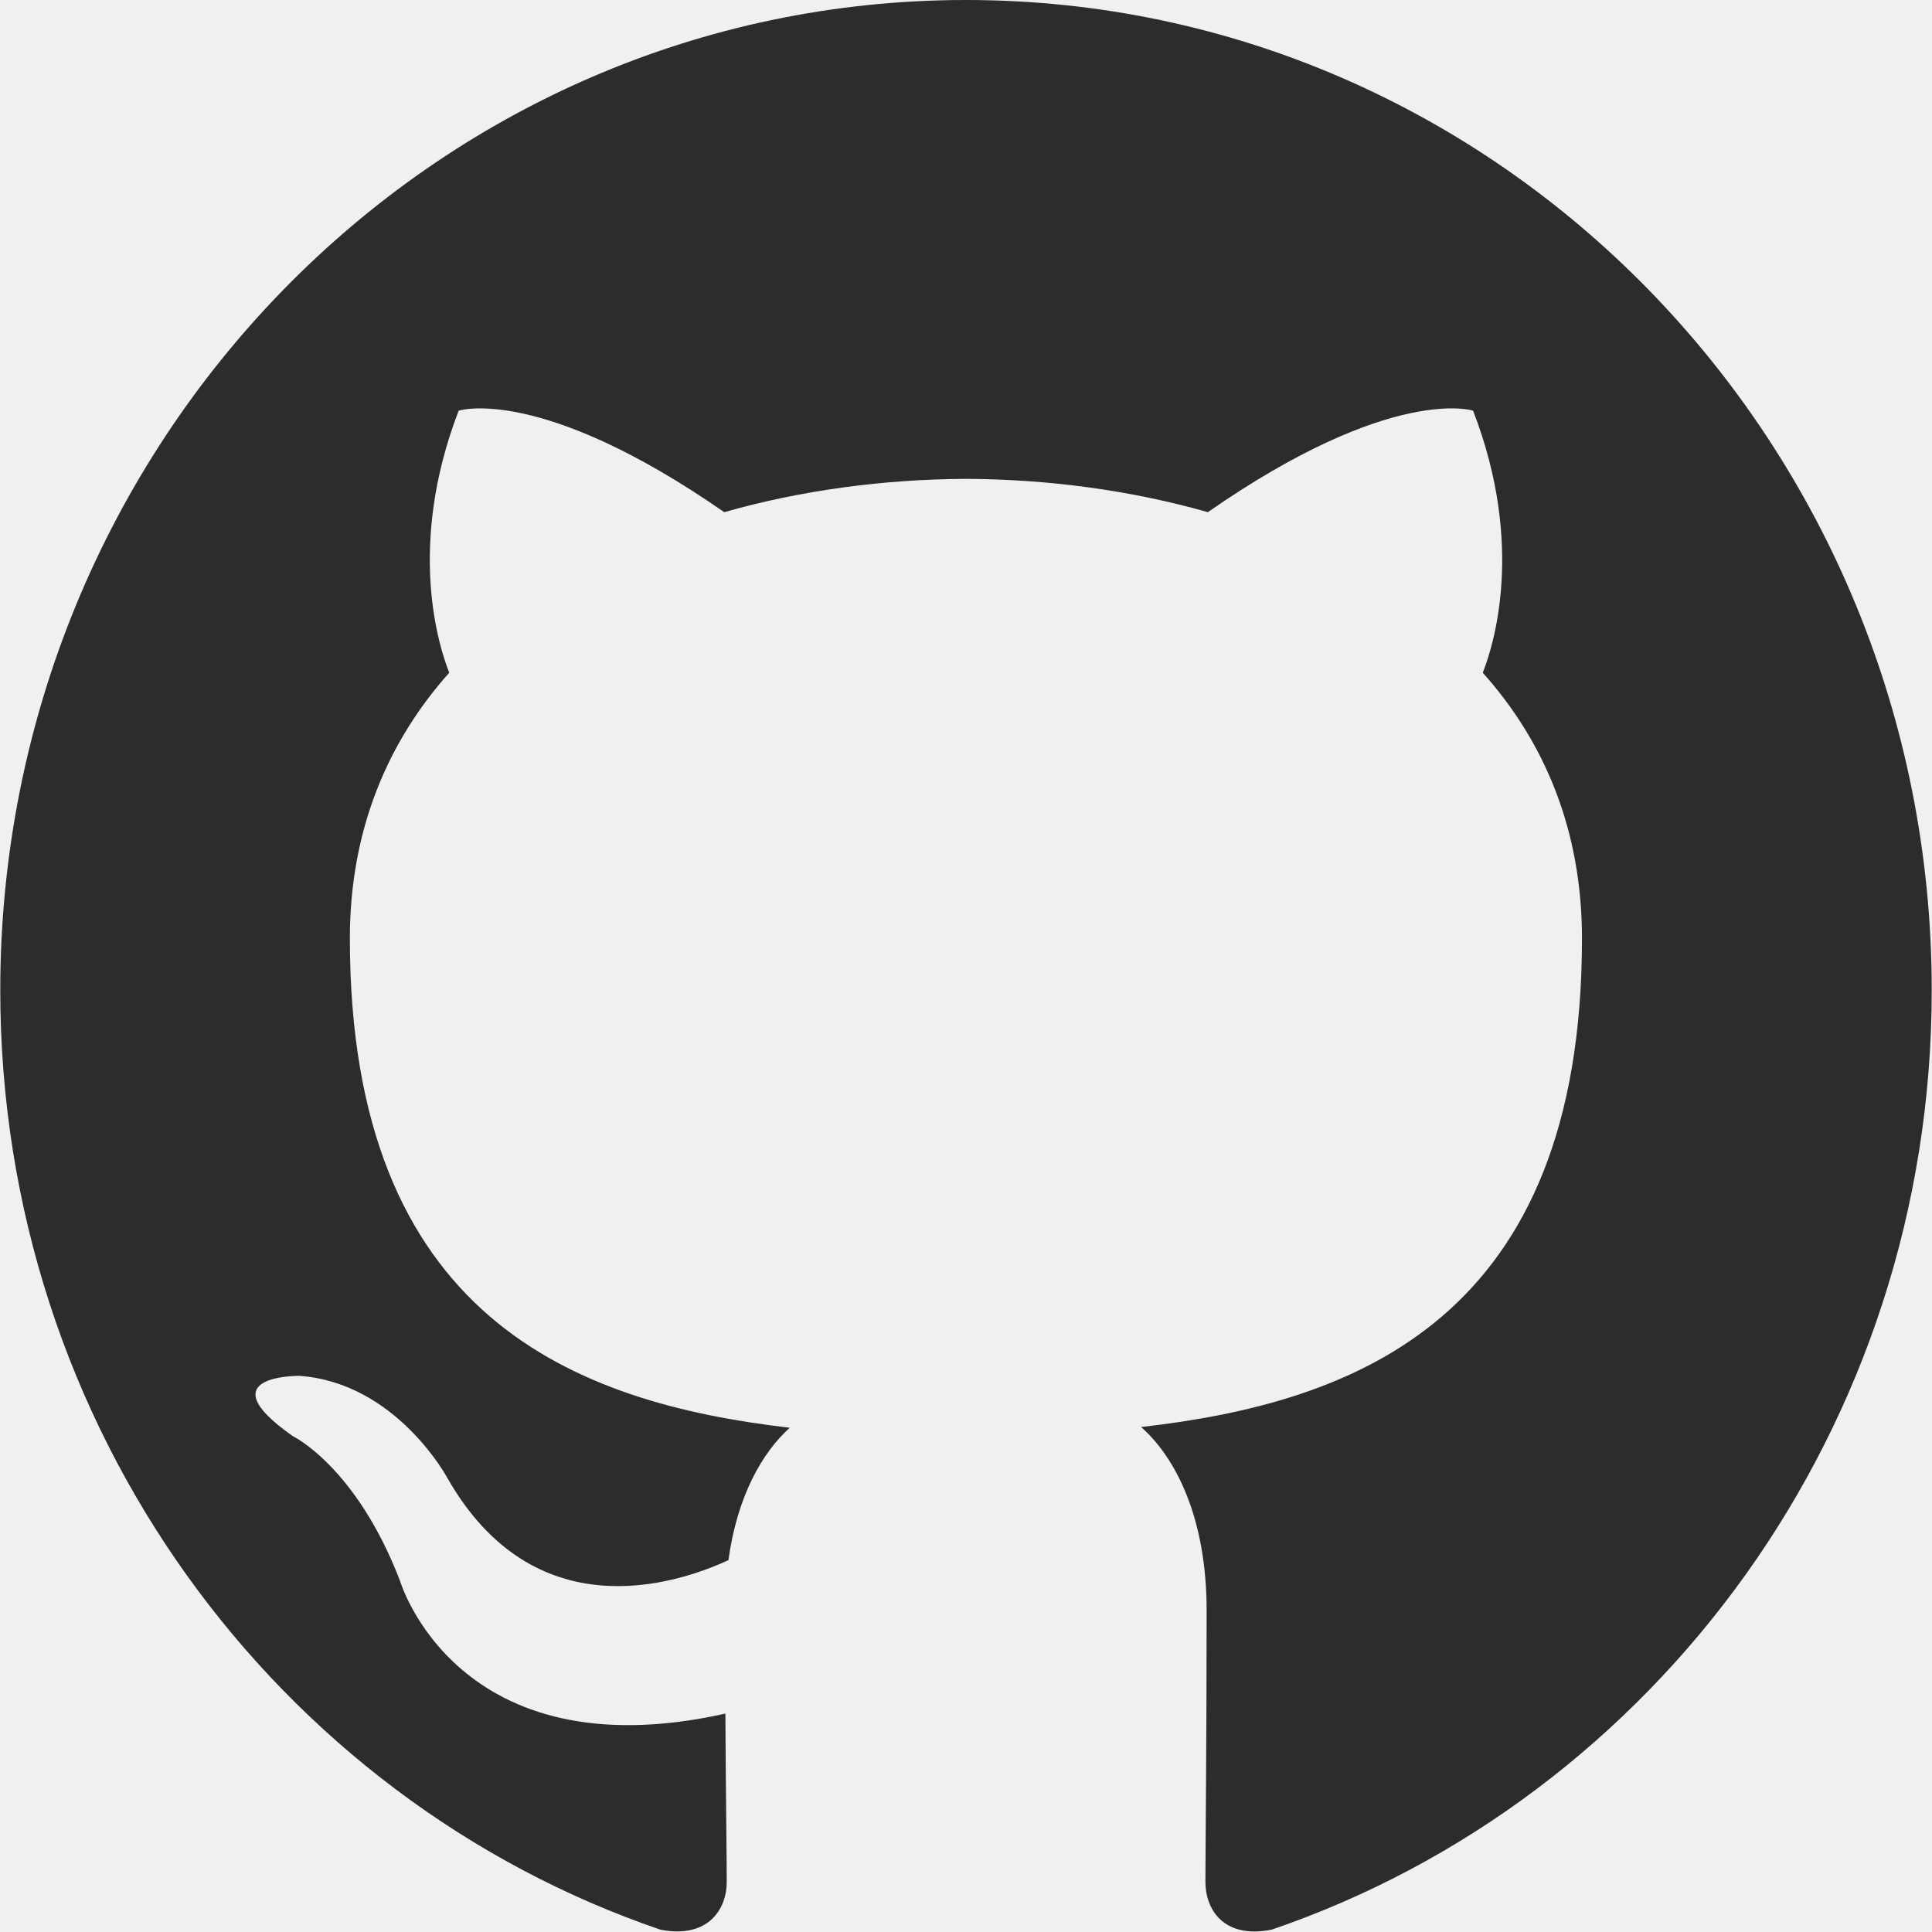
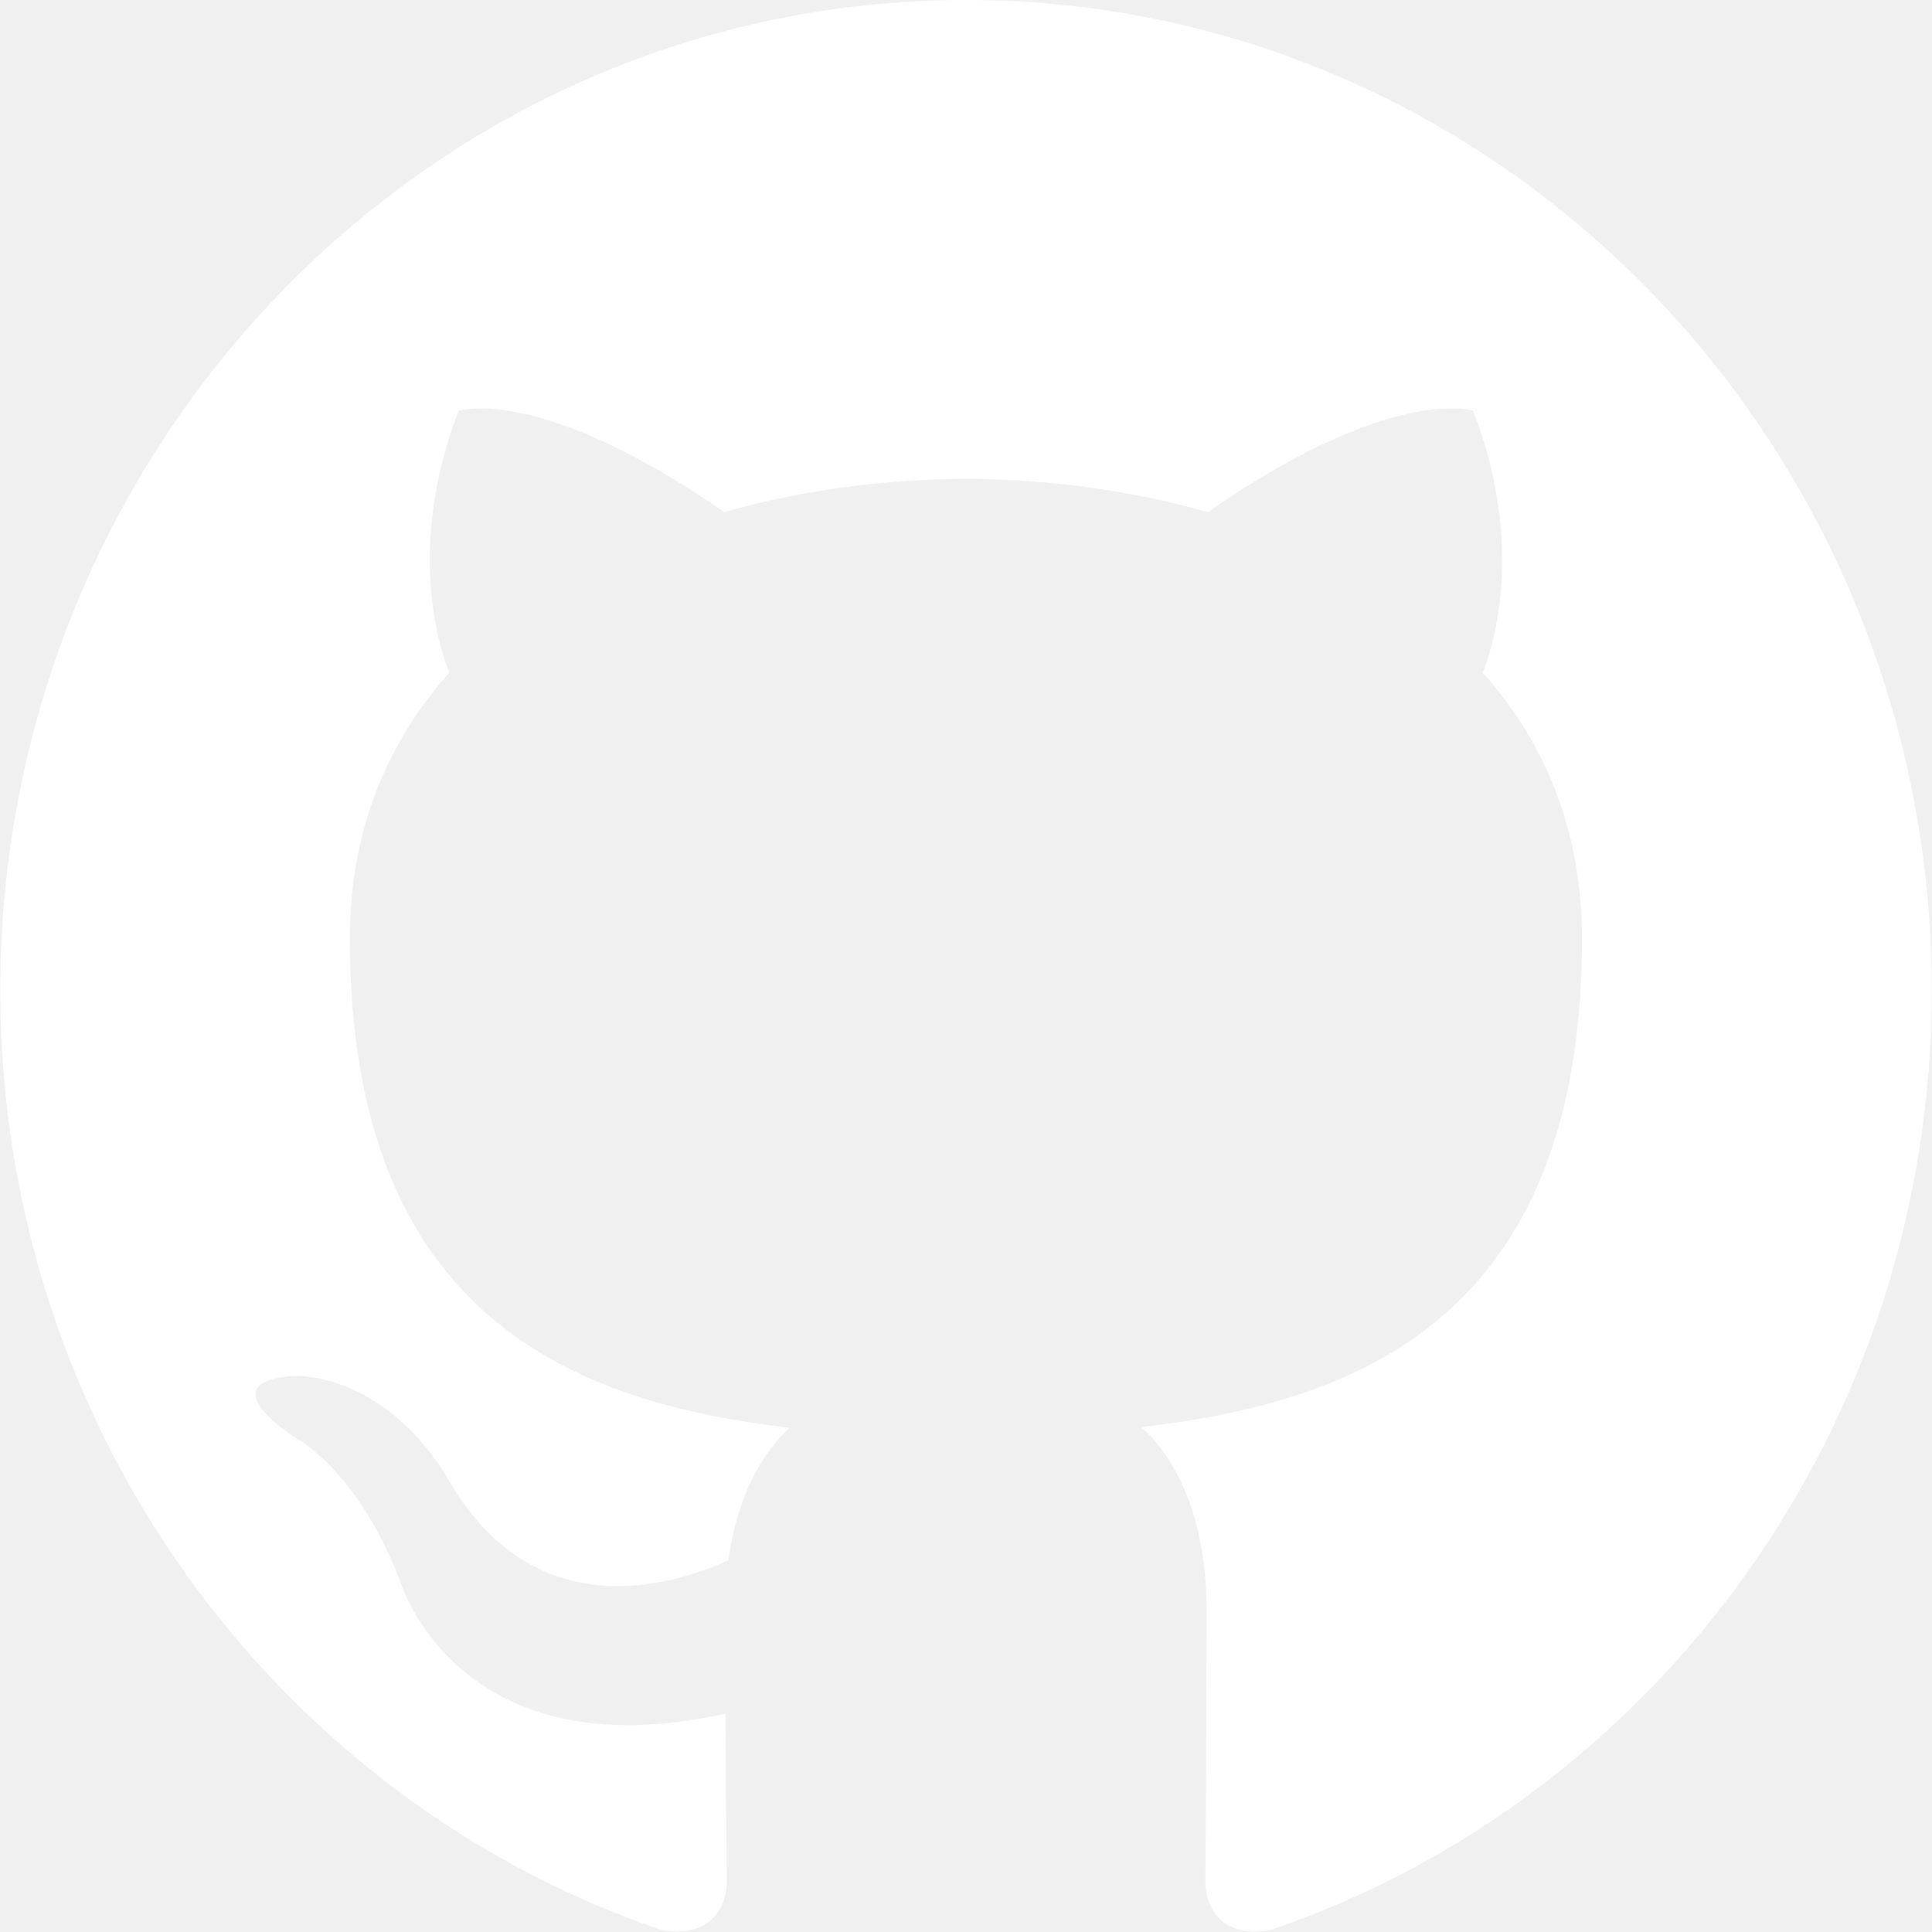
<svg xmlns="http://www.w3.org/2000/svg" t="1581154167651" class="icon" viewBox="0 0 1024 1024" version="1.1" p-id="29356" width="200" height="200">
-   <path d="M512 0C229.284 0 0.142 234.943 0.142 524.868c0 231.829 146.647 428.553 350.068 497.952 25.593 4.82 34.977-11.389 34.977-25.294 0-12.455-0.469-45.47-0.725-89.277-142.382 31.735-172.453-70.38-172.453-70.38-23.247-60.57-56.816-76.693-56.816-76.693-46.494-32.588 3.54-31.948 3.54-31.948 51.356 3.711 78.357 54.086 78.357 54.086 45.683 80.191 119.817 57.072 148.993 43.593 4.649-33.911 17.915-57.03 32.503-70.167-113.675-13.223-233.151-58.224-233.151-259.341 0-57.285 19.92-104.163 52.679-140.846-5.247-13.266-22.82-66.627 4.991-138.884 0 0 42.996-14.076 140.761 53.788 40.863-11.645 84.627-17.446 128.178-17.659 43.465 0.213 87.272 6.014 128.135 17.659 97.68-67.906 140.59-53.788 140.59-53.788 27.939 72.257 10.408 125.618 5.119 138.884 32.844 36.683 52.593 83.561 52.593 140.846 0 201.587-119.647 245.99-233.663 258.957 18.342 16.209 34.721 48.2 34.721 97.21 0 70.167-0.64 126.728-0.64 143.96 0 14.033 9.213 30.37 35.19 25.209 203.25-69.527 349.77-266.123 349.77-497.867C1023.858 234.943 794.674 0 512 0" fill="#2c2c2c" p-id="29357" />
+   <path d="M512 0C229.284 0 0.142 234.943 0.142 524.868c0 231.829 146.647 428.553 350.068 497.952 25.593 4.82 34.977-11.389 34.977-25.294 0-12.455-0.469-45.47-0.725-89.277-142.382 31.735-172.453-70.38-172.453-70.38-23.247-60.57-56.816-76.693-56.816-76.693-46.494-32.588 3.54-31.948 3.54-31.948 51.356 3.711 78.357 54.086 78.357 54.086 45.683 80.191 119.817 57.072 148.993 43.593 4.649-33.911 17.915-57.03 32.503-70.167-113.675-13.223-233.151-58.224-233.151-259.341 0-57.285 19.92-104.163 52.679-140.846-5.247-13.266-22.82-66.627 4.991-138.884 0 0 42.996-14.076 140.761 53.788 40.863-11.645 84.627-17.446 128.178-17.659 43.465 0.213 87.272 6.014 128.135 17.659 97.68-67.906 140.59-53.788 140.59-53.788 27.939 72.257 10.408 125.618 5.119 138.884 32.844 36.683 52.593 83.561 52.593 140.846 0 201.587-119.647 245.99-233.663 258.957 18.342 16.209 34.721 48.2 34.721 97.21 0 70.167-0.64 126.728-0.64 143.96 0 14.033 9.213 30.37 35.19 25.209 203.25-69.527 349.77-266.123 349.77-497.867C1023.858 234.943 794.674 0 512 0" fill="#fff" p-id="29357" />
</svg>
